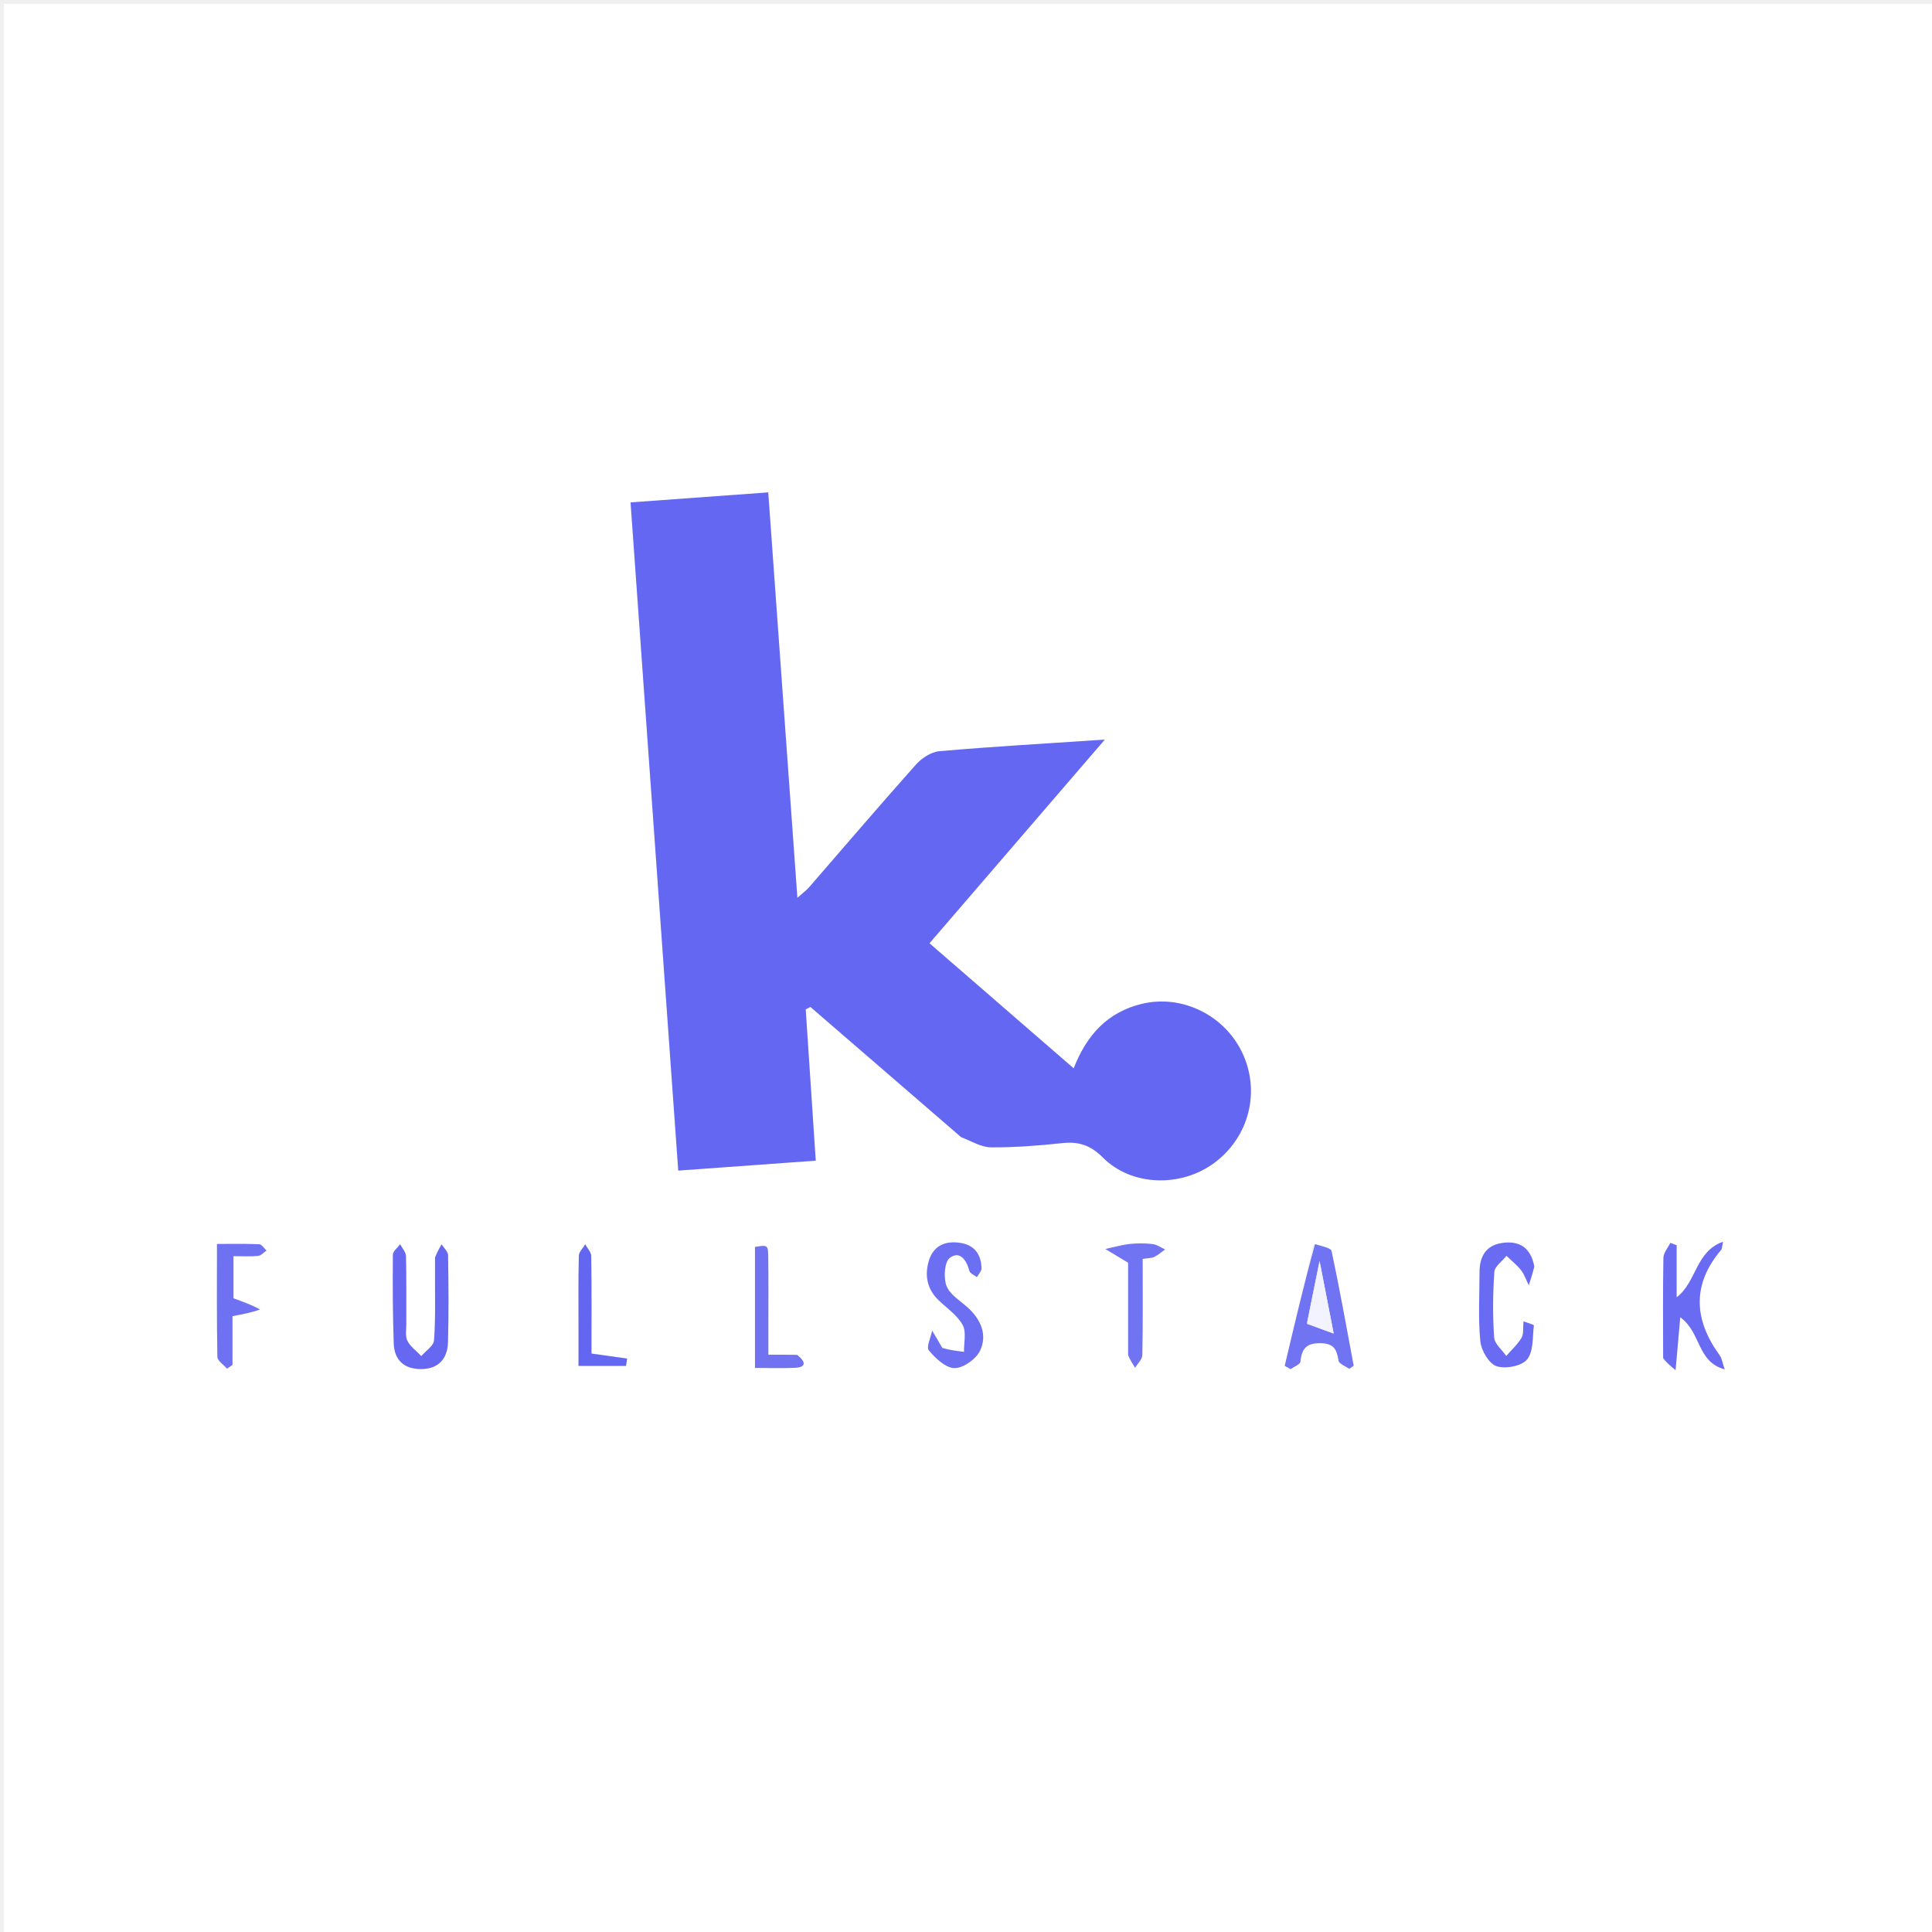
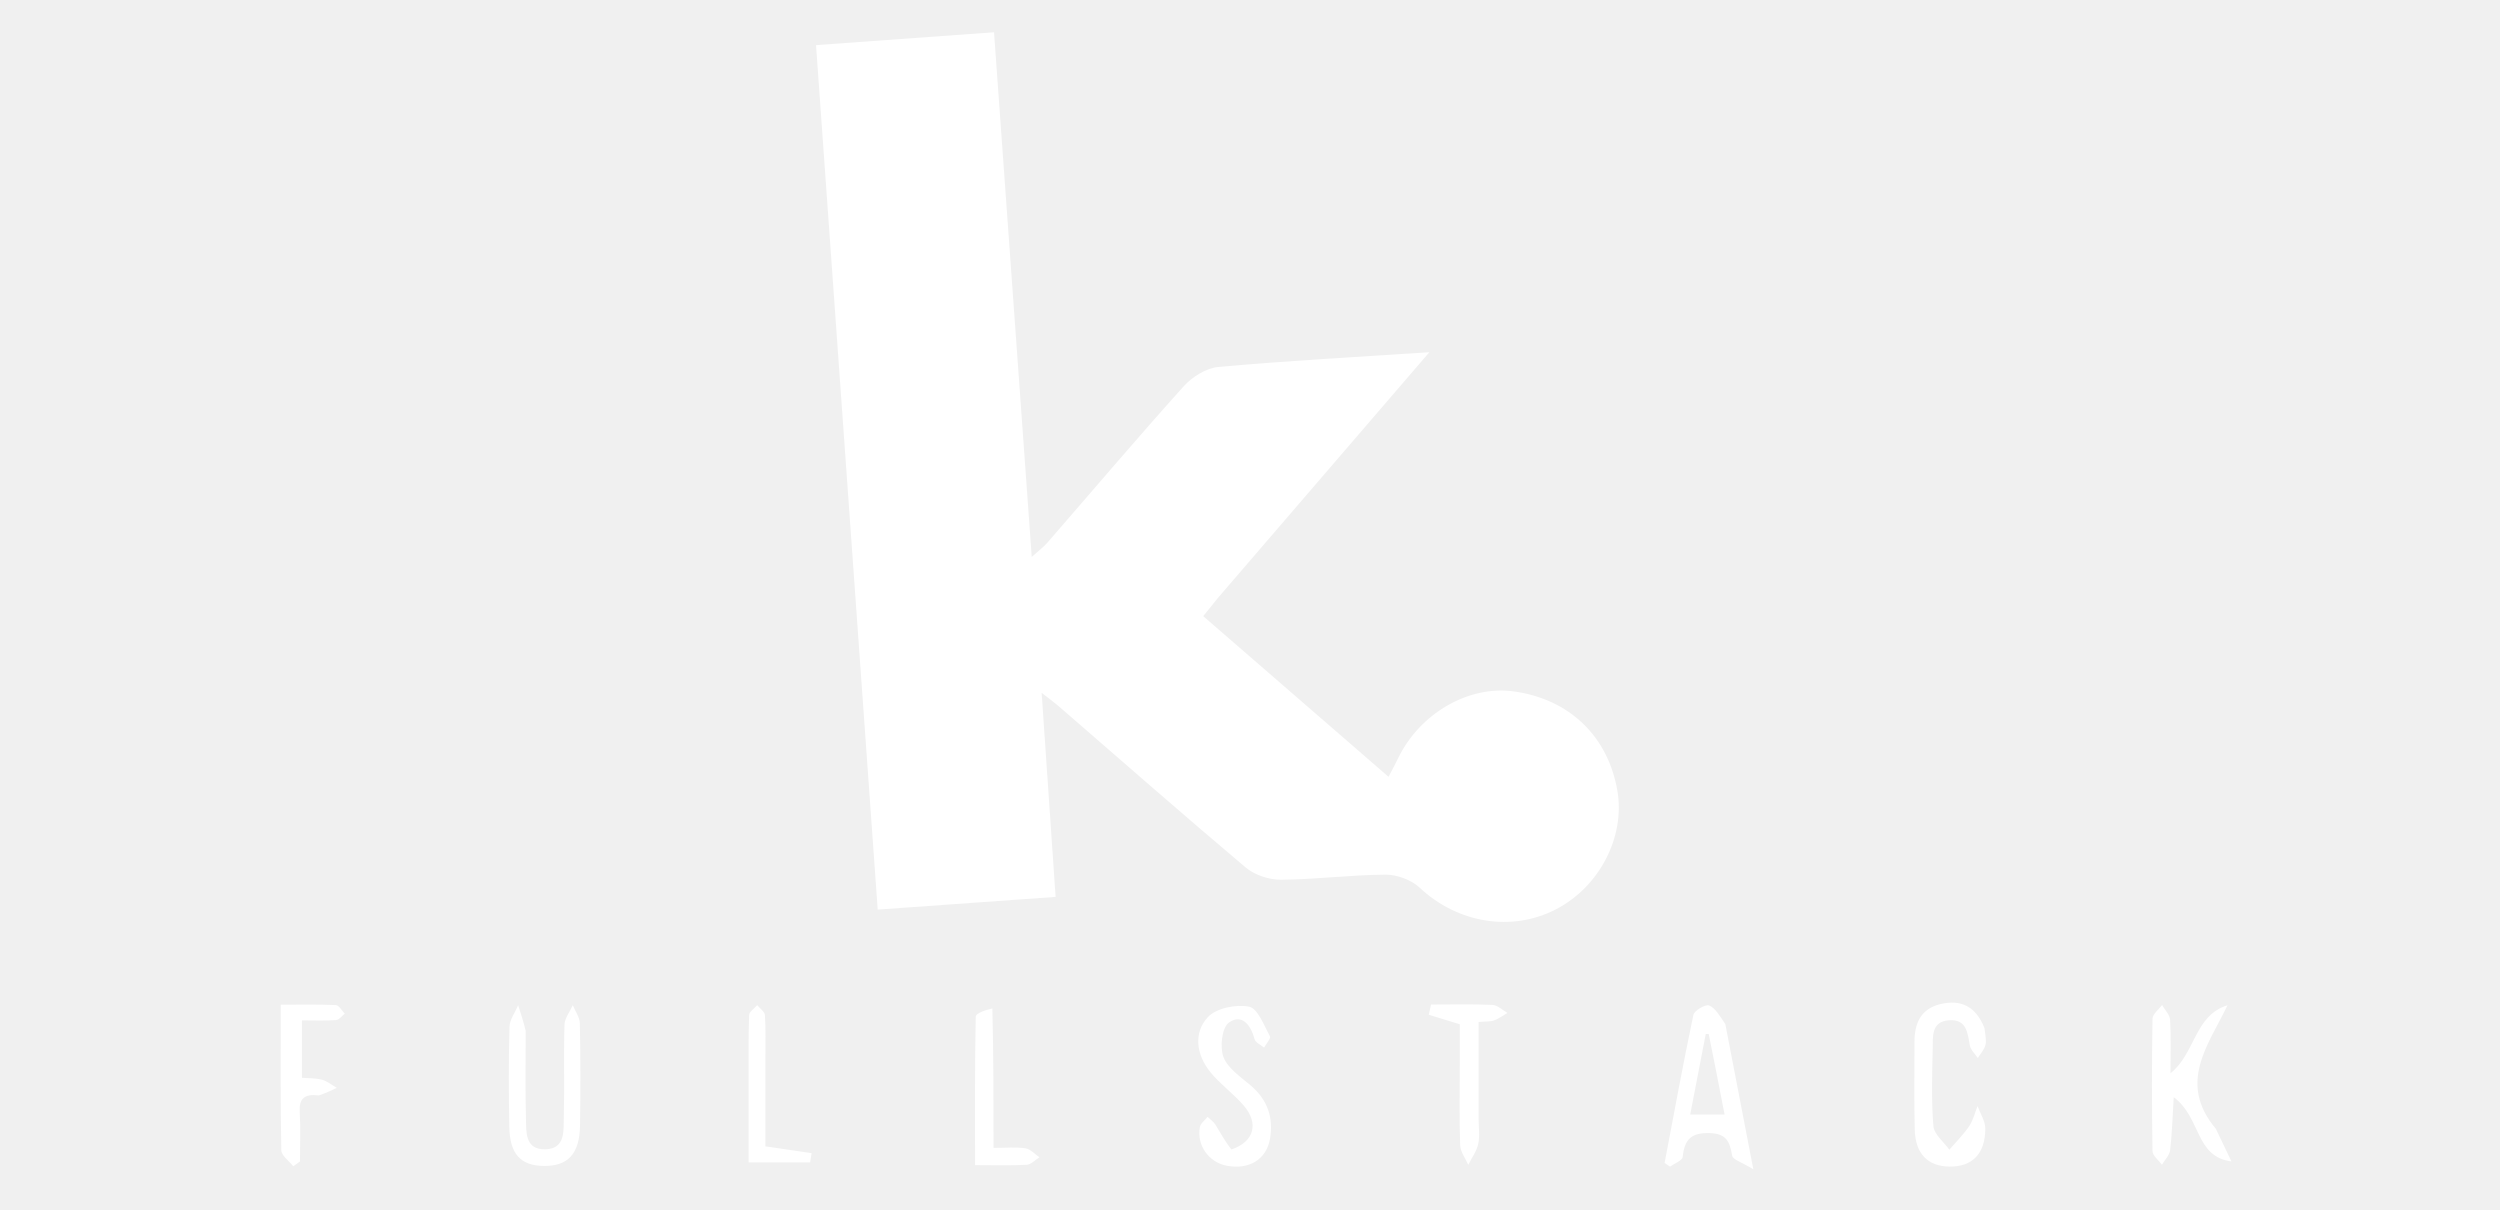
- <svg xmlns="http://www.w3.org/2000/svg" version="1.1" id="Layer_1" x="0px" y="0px" width="100%" viewBox="0 0 500 500" enable-background="new 0 0 500 500" xml:space="preserve">
-   <path fill="#FFFFFF" opacity="1" stroke="none" d=" M277,501   C184.667,501 92.833,501 1,501   C1,334.333 1,167.667 1,1   C167.667,1 334.333,1 501,1   C501,167.667 501,334.333 501,501   C426.5,501 352,501 277,501  M248.982,294.511   C251.485,295.364 253.983,296.918 256.491,296.932   C262.636,296.967 268.806,296.487 274.925,295.834   C279.185,295.379 282.226,296.367 285.441,299.587   C292.929,307.087 305.788,307.323 314.382,300.864   C323.216,294.224 326.19,282.655 321.618,272.71   C317.061,262.796 305.965,257.302 295.572,259.784   C286.739,261.893 281.283,267.735 277.873,276.481   C265.229,265.519 252.987,254.906 240.548,244.121   C255.69,226.531 270.44,209.395 285.922,191.409   C270.649,192.429 256.864,193.215 243.114,194.41   C240.971,194.596 238.515,196.229 237.012,197.913   C227.7,208.354 218.626,219.008 209.445,229.567   C208.683,230.444 207.717,231.142 206.362,232.358   C203.811,196.879 201.324,162.271 198.819,127.429   C186.626,128.317 175.074,129.158 163.185,130.023   C167.322,187.977 171.416,245.314 175.53,302.951   C187.717,302.069 199.245,301.235 211.113,300.376   C210.221,286.915 209.369,274.071 208.518,261.226   C208.927,261.019 209.337,260.812 209.746,260.606   C222.647,271.75 235.548,282.895 248.982,294.511  M430.428,351.926   C431.347,352.691 432.266,353.456 433.636,354.598   C434.097,349.381 434.441,345.494 434.846,340.917   C440.305,344.816 439.111,352.422 446.342,354.385   C445.718,352.558 445.608,351.526 445.08,350.799   C438.361,341.56 437.817,332.451 445.462,323.424   C445.65,323.202 445.616,322.793 445.927,321.359   C438.775,323.863 439.103,331.8 433.911,335.756   C433.911,330.806 433.911,326.535 433.911,322.264   C433.366,322.059 432.821,321.854 432.276,321.65   C431.653,322.947 430.514,324.234 430.49,325.542   C430.327,334.037 430.408,342.537 430.428,351.926  M339.909,322.017   C337.434,332.505 334.958,342.993 332.483,353.48   C332.989,353.763 333.495,354.045 334.001,354.328   C334.887,353.688 336.466,353.118 336.54,352.395   C336.886,349.007 338.125,347.516 341.884,347.616   C345.345,347.709 345.958,349.373 346.416,352.136   C346.554,352.97 348.218,353.551 349.183,354.247   C349.566,353.984 349.949,353.72 350.333,353.457   C348.477,343.557 346.71,333.639 344.613,323.79   C344.431,322.934 342.085,322.538 339.909,322.017  M112.584,325.898   C112.584,327.231 112.589,328.564 112.582,329.897   C112.553,335.561 112.745,341.242 112.33,346.878   C112.225,348.31 110.187,349.599 109.037,350.954   C107.801,349.658 106.214,348.54 105.44,347.01   C104.825,345.794 105.154,344.075 105.149,342.579   C105.126,336.747 105.214,330.913 105.066,325.085   C105.04,324.049 104.087,323.037 103.562,322.014   C102.905,322.916 101.688,323.813 101.68,324.721   C101.612,332.38 101.639,340.045 101.902,347.7   C102.052,352.079 104.692,354.356 109.066,354.309   C113.558,354.26 115.822,351.566 115.938,347.353   C116.145,339.86 116.084,332.357 115.957,324.862   C115.941,323.906 114.864,322.968 114.278,322.021   C113.714,323.014 113.151,324.006 112.584,325.898  M243.707,348.47   C242.885,347.105 242.063,345.74 241.241,344.375   C240.899,346.129 239.669,348.631 240.392,349.487   C242.124,351.541 244.772,354.064 247.052,354.065   C249.325,354.065 252.626,351.708 253.651,349.526   C255.574,345.434 253.842,341.463 250.434,338.38   C248.472,336.604 245.794,335.022 244.948,332.782   C244.148,330.661 244.41,326.578 245.822,325.524   C248.38,323.615 250.132,326.048 250.86,328.875   C251.034,329.55 252.141,329.984 252.818,330.529   C253.24,329.755 254.043,328.969 254.019,328.209   C253.907,324.646 252.218,322.219 248.485,321.651   C244.496,321.045 241.477,322.48 240.342,326.431   C239.274,330.151 239.959,333.677 242.928,336.513   C245.089,338.575 247.752,340.388 249.136,342.895   C250.145,344.721 249.435,347.496 249.491,349.849   C247.656,349.641 245.821,349.432 243.707,348.47  M397.037,327.392   C396.122,322.729 393.049,321.021 388.656,321.696   C384.508,322.333 382.906,325.252 382.905,329.22   C382.904,335.21 382.523,341.239 383.117,347.17   C383.352,349.522 385.341,352.901 387.295,353.564   C389.586,354.343 393.768,353.554 395.197,351.837   C396.895,349.795 396.588,346.05 396.962,343.02   C396.988,342.813 395.446,342.413 394.28,341.969   C394.108,343.705 394.367,345.225 393.767,346.232   C392.733,347.963 391.165,349.375 389.821,350.921   C388.722,349.328 386.789,347.792 386.677,346.132   C386.297,340.503 386.341,334.815 386.729,329.184   C386.83,327.725 388.782,326.394 389.884,325.004   C391.161,326.243 392.587,327.368 393.67,328.759   C394.542,329.879 395,331.321 395.643,332.62   C396.134,331.123 396.626,329.626 397.037,327.392  M67.357,338.515   C65.107,337.699 62.856,336.883 60.42,336   C60.42,332.66 60.42,328.981 60.42,325.089   C62.834,325.089 64.835,325.22 66.803,325.023   C67.562,324.947 68.247,324.127 68.966,323.646   C68.342,323.076 67.739,322.042 67.09,322.013   C63.539,321.851 59.975,321.936 56.151,321.936   C56.151,332.253 56.071,341.709 56.265,351.159   C56.287,352.194 57.889,353.196 58.758,354.213   C59.228,353.882 59.698,353.55 60.168,353.219   C60.168,348.962 60.168,344.705 60.168,340.62   C62.818,340.119 65.017,339.704 67.357,338.515  M291.957,351.174   C292.562,352.106 293.167,353.037 293.773,353.969   C294.423,352.876 295.615,351.794 295.636,350.688   C295.795,342.423 295.722,334.154 295.722,325.81   C297.149,325.579 298.031,325.62 298.725,325.279   C299.728,324.784 300.595,324.012 301.52,323.358   C300.452,322.873 299.417,322.097 298.306,321.968   C296.337,321.74 294.303,321.73 292.332,321.95   C290.222,322.186 288.154,322.794 286.068,323.24   C287.785,324.276 289.503,325.311 291.954,326.789   C291.954,333.996 291.954,342.115 291.957,351.174  M205.892,350.594   C203.764,350.594 201.636,350.594 198.846,350.594   C198.846,348.297 198.846,346.519 198.846,344.741   C198.845,338.268 198.9,331.795 198.82,325.323   C198.781,322.177 198.667,322.179 195.391,322.706   C195.391,333.085 195.391,343.442 195.391,354.021   C199.093,354.021 202.407,354.138 205.709,353.987   C208.698,353.849 208.604,352.477 205.892,350.594  M149.72,344.47   C149.72,347.552 149.72,350.634 149.72,353.495   C154.368,353.495 158.191,353.495 162.014,353.495   C162.108,352.862 162.202,352.229 162.296,351.597   C159.297,351.174 156.298,350.751 153.079,350.297   C153.079,341.689 153.135,333.37 153.008,325.053   C152.993,324.038 151.999,323.038 151.458,322.031   C150.88,323.017 149.827,323.991 149.802,324.991   C149.646,331.151 149.721,337.316 149.72,344.47  z" />
-   <path fill="#6467F1" opacity="1" stroke="none" d=" M248.716,294.275   C235.548,282.895 222.647,271.75 209.746,260.606   C209.337,260.812 208.927,261.019 208.518,261.226   C209.369,274.071 210.221,286.915 211.113,300.376   C199.245,301.235 187.717,302.069 175.53,302.951   C171.416,245.314 167.322,187.977 163.185,130.023   C175.074,129.158 186.626,128.317 198.819,127.429   C201.324,162.271 203.811,196.879 206.362,232.358   C207.717,231.142 208.683,230.444 209.445,229.567   C218.626,219.008 227.7,208.354 237.012,197.913   C238.515,196.229 240.971,194.596 243.114,194.41   C256.864,193.215 270.649,192.429 285.922,191.409   C270.44,209.395 255.69,226.531 240.548,244.121   C252.987,254.906 265.229,265.519 277.873,276.481   C281.283,267.735 286.739,261.893 295.572,259.784   C305.965,257.302 317.061,262.796 321.618,272.71   C326.19,282.655 323.216,294.224 314.382,300.864   C305.788,307.323 292.929,307.087 285.441,299.587   C282.226,296.367 279.185,295.379 274.925,295.834   C268.806,296.487 262.636,296.967 256.491,296.932   C253.983,296.918 251.485,295.364 248.716,294.275  z" />
-   <path fill="#696CF2" opacity="1" stroke="none" d=" M430.418,351.48   C430.408,342.537 430.327,334.037 430.49,325.542   C430.514,324.234 431.653,322.947 432.276,321.65   C432.821,321.854 433.366,322.059 433.911,322.264   C433.911,326.535 433.911,330.806 433.911,335.756   C439.103,331.8 438.775,323.863 445.927,321.359   C445.616,322.793 445.65,323.202 445.462,323.424   C437.817,332.451 438.361,341.56 445.08,350.799   C445.608,351.526 445.718,352.558 446.342,354.385   C439.111,352.422 440.305,344.816 434.846,340.917   C434.441,345.494 434.097,349.381 433.636,354.598   C432.266,353.456 431.347,352.691 430.418,351.48  z" />
-   <path fill="#7073F2" opacity="1" stroke="none" d=" M340.327,321.972   C342.085,322.538 344.431,322.934 344.613,323.79   C346.71,333.639 348.477,343.557 350.333,353.457   C349.949,353.72 349.566,353.984 349.183,354.247   C348.218,353.551 346.554,352.97 346.416,352.136   C345.958,349.373 345.345,347.709 341.884,347.616   C338.125,347.516 336.886,349.007 336.54,352.395   C336.466,353.118 334.887,353.688 334.001,354.328   C333.495,354.045 332.989,353.763 332.483,353.48   C334.958,342.993 337.434,332.505 340.327,321.972  M338.225,342.63   C340.206,343.341 342.188,344.052 345.158,345.118   C343.834,338.319 342.806,333.043 341.503,326.353   C340.261,332.442 339.308,337.118 338.225,342.63  z" />
-   <path fill="#6668F1" opacity="1" stroke="none" d=" M112.585,325.448   C113.151,324.006 113.714,323.014 114.278,322.021   C114.864,322.968 115.941,323.906 115.957,324.862   C116.084,332.357 116.145,339.86 115.938,347.353   C115.822,351.566 113.558,354.26 109.066,354.309   C104.692,354.356 102.052,352.079 101.902,347.7   C101.639,340.045 101.612,332.38 101.68,324.721   C101.688,323.813 102.905,322.916 103.562,322.014   C104.087,323.037 105.04,324.049 105.066,325.085   C105.214,330.913 105.126,336.747 105.149,342.579   C105.154,344.075 104.825,345.794 105.44,347.01   C106.214,348.54 107.801,349.658 109.037,350.954   C110.187,349.599 112.225,348.31 112.33,346.878   C112.745,341.242 112.553,335.561 112.582,329.897   C112.589,328.564 112.584,327.231 112.585,325.448  z" />
-   <path fill="#6C6FF2" opacity="1" stroke="none" d=" M243.847,348.847   C245.821,349.432 247.656,349.641 249.491,349.849   C249.435,347.496 250.145,344.721 249.136,342.895   C247.752,340.388 245.089,338.575 242.928,336.513   C239.959,333.677 239.274,330.151 240.342,326.431   C241.477,322.48 244.496,321.045 248.485,321.651   C252.218,322.219 253.907,324.646 254.019,328.209   C254.043,328.969 253.24,329.755 252.818,330.529   C252.141,329.984 251.034,329.55 250.86,328.875   C250.132,326.048 248.38,323.615 245.822,325.524   C244.41,326.578 244.148,330.661 244.948,332.782   C245.794,335.022 248.472,336.604 250.434,338.38   C253.842,341.463 255.574,345.434 253.651,349.526   C252.626,351.708 249.325,354.065 247.052,354.065   C244.772,354.064 242.124,351.541 240.392,349.487   C239.669,348.631 240.899,346.129 241.241,344.375   C242.063,345.74 242.885,347.105 243.847,348.847  z" />
-   <path fill="#696CF2" opacity="1" stroke="none" d=" M397.077,327.76   C396.626,329.626 396.134,331.123 395.643,332.62   C395,331.321 394.542,329.879 393.67,328.759   C392.587,327.368 391.161,326.243 389.884,325.004   C388.782,326.394 386.83,327.725 386.729,329.184   C386.341,334.815 386.297,340.503 386.677,346.132   C386.789,347.792 388.722,349.328 389.82,350.921   C391.165,349.375 392.733,347.963 393.767,346.232   C394.367,345.225 394.108,343.705 394.28,341.969   C395.446,342.413 396.988,342.813 396.962,343.02   C396.588,346.05 396.895,349.795 395.197,351.837   C393.768,353.554 389.586,354.343 387.295,353.564   C385.341,352.901 383.352,349.522 383.117,347.17   C382.523,341.239 382.904,335.21 382.905,329.22   C382.906,325.252 384.508,322.333 388.656,321.696   C393.049,321.021 396.122,322.729 397.077,327.76  z" />
-   <path fill="#6E71F2" opacity="1" stroke="none" d=" M67.287,338.902   C65.017,339.704 62.818,340.119 60.168,340.62   C60.168,344.705 60.168,348.962 60.168,353.219   C59.698,353.55 59.228,353.882 58.758,354.213   C57.889,353.196 56.287,352.194 56.265,351.159   C56.071,341.709 56.151,332.253 56.151,321.936   C59.975,321.936 63.539,321.851 67.09,322.013   C67.739,322.042 68.342,323.076 68.966,323.646   C68.247,324.127 67.562,324.947 66.803,325.023   C64.835,325.22 62.834,325.089 60.42,325.089   C60.42,328.981 60.42,332.66 60.42,336   C62.856,336.883 65.107,337.699 67.287,338.902  z" />
-   <path fill="#7174F2" opacity="1" stroke="none" d=" M291.955,350.703   C291.954,342.115 291.954,333.996 291.954,326.789   C289.503,325.311 287.785,324.276 286.068,323.24   C288.154,322.794 290.222,322.186 292.332,321.95   C294.303,321.73 296.337,321.74 298.306,321.968   C299.417,322.097 300.452,322.873 301.52,323.358   C300.595,324.012 299.728,324.784 298.725,325.279   C298.031,325.62 297.149,325.579 295.722,325.81   C295.722,334.154 295.795,342.423 295.636,350.688   C295.615,351.794 294.423,352.876 293.773,353.969   C293.167,353.037 292.562,352.106 291.955,350.703  z" />
-   <path fill="#7072F2" opacity="1" stroke="none" d=" M206.313,350.64   C208.604,352.477 208.698,353.849 205.709,353.987   C202.407,354.138 199.093,354.021 195.391,354.021   C195.391,343.442 195.391,333.085 195.391,322.706   C198.667,322.179 198.781,322.177 198.82,325.323   C198.9,331.795 198.845,338.268 198.846,344.741   C198.846,346.519 198.846,348.297 198.846,350.594   C201.636,350.594 203.764,350.594 206.313,350.64  z" />
-   <path fill="#6366F1" opacity="1" stroke="none" d=" M149.719,343.975   C149.721,337.316 149.646,331.151 149.802,324.991   C149.827,323.991 150.88,323.017 151.458,322.031   C151.999,323.038 152.993,324.038 153.008,325.053   C153.135,333.37 153.079,341.689 153.079,350.297   C156.298,350.751 159.297,351.174 162.296,351.597   C162.202,352.229 162.108,352.862 162.014,353.495   C158.191,353.495 154.368,353.495 149.72,353.495   C149.72,350.634 149.72,347.552 149.719,343.975  z" />
-   <path fill="#F2F3FE" opacity="1" stroke="none" d=" M338.29,342.212   C339.308,337.118 340.261,332.442 341.503,326.353   C342.806,333.043 343.834,338.319 345.158,345.118   C342.188,344.052 340.206,343.341 338.29,342.212  z" />
+ <svg xmlns="http://www.w3.org/2000/svg" version="1.1" id="Layer_1" x="0px" y="0px" width="100%" viewBox="0 0 500 242" enable-background="new 0 0 500 242" xml:space="preserve">
+   <path fill="none" opacity="1" stroke="none" d=" M298,243   C198.667,243 99.833,243 1,243   C1,162.333 1,81.667 1,1   C167.667,1 334.333,1 501,1   C501,81.667 501,162.333 501,243   C433.5,243 366,243 298,243  M243.812,119.337   C257.597,103.313 271.382,87.29 285.871,70.447   C270.853,71.44 257.235,72.168 243.661,73.395   C241.217,73.616 238.411,75.397 236.705,77.296   C227.466,87.573 218.529,98.121 209.46,108.551   C208.695,109.432 207.728,110.137 206.347,111.381   C203.797,75.903 201.31,41.304 198.806,6.459   C186.668,7.335 175.108,8.17 163.207,9.03   C167.338,66.937 171.428,124.269 175.541,181.918   C187.626,181.055 199.171,180.23 211.121,179.376   C210.187,165.723 209.287,152.572 208.329,138.563   C209.937,139.82 210.849,140.471 211.692,141.201   C224.155,151.993 236.537,162.88 249.144,173.501   C250.943,175.016 253.824,175.966 256.194,175.947   C263.175,175.893 270.149,174.971 277.129,174.931   C279.426,174.918 282.275,175.981 283.942,177.544   C291.45,184.584 302.267,186.489 311.201,181.857   C319.896,177.349 325.058,167.389 323.48,158.167   C321.61,147.233 313.852,139.799 302.723,138.276   C293.693,137.041 283.951,142.689 279.619,151.658   C279.074,152.789 278.471,153.892 277.71,155.364   C265.185,144.504 253.021,133.958 240.645,123.228   C241.715,121.889 242.524,120.877 243.812,119.337  M443.026,225.429   C435.445,216.547 441.67,209.04 445.507,201.05   C438.842,203.094 439.101,210.681 434.097,214.649   C434.097,210.794 434.223,207.367 434.02,203.96   C433.96,202.946 432.974,201.988 432.413,201.004   C431.747,201.913 430.517,202.813 430.502,203.734   C430.355,212.559 430.355,221.389 430.499,230.214   C430.514,231.137 431.729,232.039 432.387,232.951   C432.957,231.978 433.905,231.051 434.028,230.025   C434.417,226.772 434.498,223.482 434.745,219.435   C440.268,223.555 438.962,231.336 446.291,232.286   C445.304,230.231 444.318,228.177 443.026,225.429  M345.011,204.401   C343.974,203.239 343.123,201.646 341.826,201.09   C341.129,200.792 338.861,202.102 338.677,202.977   C336.603,212.818 334.797,222.715 332.919,232.597   C333.281,232.841 333.642,233.084 334.004,233.328   C334.889,232.686 336.467,232.115 336.541,231.391   C336.884,227.998 338.132,226.517 341.888,226.616   C345.353,226.707 345.942,228.385 346.43,231.135   C346.573,231.944 348.39,232.455 350.666,233.859   C348.591,223.15 346.856,214.191 345.011,204.401  M245.867,229.84   C244.949,228.2 244.08,226.529 243.088,224.935   C242.708,224.325 242.048,223.889 241.516,223.374   C240.981,224.052 240.107,224.667 239.97,225.417   C239.305,229.059 241.76,232.465 245.352,233.145   C249.819,233.991 253.276,231.893 253.996,227.781   C254.744,223.505 253.5,219.947 250.121,217.075   C248.107,215.363 245.55,213.664 244.692,211.407   C243.939,209.429 244.386,205.51 245.776,204.522   C248.372,202.678 250.158,204.977 250.912,207.828   C251.094,208.513 252.157,208.964 252.814,209.523   C253.237,208.748 254.218,207.664 253.989,207.25   C252.786,205.076 251.552,201.678 249.811,201.334   C247.213,200.822 243.222,201.624 241.549,203.448   C238.62,206.642 239.293,211.015 242.084,214.441   C244.068,216.876 246.731,218.753 248.775,221.148   C251.813,224.707 250.83,228.371 245.867,229.84  M396.82,205.224   C395.14,201.184 392.063,199.81 387.956,200.851   C384.082,201.831 382.885,204.771 382.895,208.445   C382.911,214.269 382.794,220.096 382.947,225.917   C383.075,230.762 385.55,233.246 389.871,233.317   C394.415,233.392 397.051,230.785 397.06,225.728   C397.062,224.224 396.055,222.719 395.511,221.214   C394.969,222.565 394.634,224.055 393.836,225.232   C392.69,226.922 391.206,228.383 389.867,229.942   C388.754,228.374 386.82,226.875 386.683,225.226   C386.256,220.102 386.425,214.919 386.542,209.763   C386.596,207.374 386.18,204.327 389.792,204.054   C393.288,203.789 393.518,206.517 393.964,209.074   C394.123,209.982 395.007,210.763 395.559,211.602   C396.093,210.74 396.853,209.936 397.094,208.998   C397.331,208.079 397.04,207.023 396.82,205.224  M105.139,205.675   C104.636,204.133 104.133,202.59 103.63,201.048   C103.025,202.491 101.938,203.921 101.898,205.38   C101.715,212.035 101.739,218.699 101.859,225.357   C101.957,230.804 104.117,233.128 108.745,233.188   C113.574,233.25 115.912,230.782 116.002,225.154   C116.112,218.329 116.106,211.5 115.97,204.676   C115.946,203.457 115.052,202.254 114.56,201.044   C113.979,202.344 112.933,203.631 112.895,204.947   C112.715,211.102 112.921,217.269 112.76,223.425   C112.691,226.114 113.144,229.755 109.067,229.858   C104.925,229.962 105.266,226.336 105.191,223.62   C105.035,217.963 105.141,212.299 105.139,205.675  M64.232,219.08   C65.269,218.577 66.307,218.074 67.345,217.571   C66.362,217.009 65.44,216.218 64.383,215.943   C63.034,215.592 61.576,215.658 60.392,215.563   C60.392,211.469 60.392,207.909 60.392,204.077   C62.938,204.077 65.09,204.174 67.223,204.015   C67.828,203.969 68.378,203.176 68.952,202.726   C68.36,202.13 67.79,201.048 67.172,201.019   C63.611,200.854 60.039,200.939 56.151,200.939   C56.151,211.17 56.07,220.612 56.261,230.049   C56.282,231.131 57.816,232.182 58.649,233.247   C59.097,232.934 59.545,232.621 59.993,232.308   C59.993,229.008 60.138,225.699 59.948,222.41   C59.795,219.758 60.811,218.729 64.232,219.08  M198.238,201.306   C197.162,201.979 195.163,202.634 195.148,203.33   C194.943,213.063 195.009,222.801 195.009,233.028   C198.798,233.028 202.079,233.136 205.345,232.956   C206.216,232.908 207.038,231.978 207.883,231.453   C206.956,230.828 206.088,229.817 205.089,229.663   C203.216,229.373 201.267,229.579 198.707,229.579   C198.707,219.914 198.707,210.991 198.238,201.306  M291.954,213.548   C291.954,218.712 291.841,223.881 292.032,229.038   C292.081,230.367 293.085,231.66 293.65,232.97   C294.342,231.581 295.324,230.256 295.645,228.787   C295.993,227.197 295.724,225.472 295.724,223.806   C295.724,217.372 295.724,210.938 295.724,204.403   C297.236,204.264 298.103,204.349 298.837,204.076   C299.775,203.728 300.607,203.092 301.485,202.581   C300.491,202.022 299.517,201.028 298.5,200.982   C294.408,200.797 290.303,200.906 286.202,200.906   C286.054,201.589 285.906,202.272 285.758,202.955   C287.668,203.54 289.577,204.125 291.954,204.853   C291.954,207.307 291.954,209.937 291.954,213.548  M153.082,211.528   C153.075,208.696 153.172,205.858 152.987,203.038   C152.941,202.339 151.979,201.7 151.438,201.033   C150.876,201.692 149.853,202.334 149.827,203.015   C149.666,207.173 149.726,211.34 149.722,215.504   C149.717,221.245 149.721,226.987 149.721,232.48   C154.386,232.48 158.204,232.48 162.022,232.48   C162.121,231.866 162.221,231.252 162.321,230.638   C159.306,230.193 156.29,229.747 153.082,229.273   C153.082,223.497 153.082,218.008 153.082,211.528  z" />
+   <path fill="#FFFFFF" opacity="1" stroke="none" d=" M243.573,119.601   C242.524,120.877 241.715,121.889 240.645,123.228   C253.021,133.958 265.185,144.504 277.71,155.364   C278.471,153.892 279.074,152.789 279.619,151.658   C283.951,142.689 293.693,137.041 302.723,138.276   C313.852,139.799 321.61,147.233 323.48,158.167   C325.058,167.389 319.896,177.349 311.201,181.857   C302.267,186.489 291.45,184.584 283.942,177.544   C282.275,175.981 279.426,174.918 277.129,174.931   C270.149,174.971 263.175,175.893 256.194,175.947   C253.824,175.966 250.943,175.016 249.144,173.501   C236.537,162.88 224.155,151.993 211.692,141.201   C210.849,140.471 209.937,139.82 208.329,138.563   C209.287,152.572 210.187,165.723 211.121,179.376   C199.171,180.23 187.626,181.055 175.541,181.918   C171.428,124.269 167.338,66.937 163.207,9.03   C175.108,8.17 186.668,7.335 198.806,6.459   C201.31,41.304 203.797,75.903 206.347,111.381   C207.728,110.137 208.695,109.432 209.46,108.551   C218.529,98.121 227.466,87.573 236.705,77.296   C238.411,75.397 241.217,73.616 243.661,73.395   C257.235,72.168 270.853,71.44 285.871,70.447   C271.382,87.29 257.597,103.313 243.573,119.601  z" />
+   <path fill="#FFFFFF" opacity="1" stroke="none" d=" M443.179,225.776   C444.318,228.177 445.304,230.231 446.291,232.286   C438.962,231.336 440.268,223.555 434.745,219.435   C434.498,223.482 434.417,226.772 434.028,230.025   C433.905,231.051 432.957,231.978 432.387,232.951   C431.729,232.039 430.514,231.137 430.499,230.214   C430.355,221.389 430.355,212.559 430.502,203.734   C430.517,202.813 431.747,201.913 432.413,201.004   C432.974,201.988 433.96,202.946 434.02,203.96   C434.223,207.367 434.097,210.794 434.097,214.649   C439.101,210.681 438.842,203.094 445.507,201.05   C441.67,209.04 435.445,216.547 443.179,225.776  z" />
+   <path fill="#FFFFFF" opacity="1" stroke="none" d=" M345.065,204.816   C346.856,214.191 348.591,223.15 350.666,233.859   C348.39,232.455 346.573,231.944 346.43,231.135   C345.942,228.385 345.353,226.707 341.888,226.616   C338.132,226.517 336.884,227.998 336.541,231.391   C336.467,232.115 334.889,232.686 334.004,233.328   C333.642,233.084 333.281,232.841 332.919,232.597   C334.797,222.715 336.603,212.818 338.677,202.977   C338.861,202.102 341.129,200.792 341.826,201.09   C343.123,201.646 343.974,203.239 345.065,204.816  M343.072,213.435   C342.628,211.224 342.185,209.012 341.741,206.801   C341.544,206.803 341.346,206.805 341.149,206.807   C340.131,212.079 339.114,217.352 338.042,222.904   C340.602,222.904 342.63,222.904 344.913,222.904   C344.293,219.754 343.753,217.005 343.072,213.435  z" />
+   <path fill="#FFFFFF" opacity="1" stroke="none" d=" M246.271,229.892   C250.83,228.371 251.813,224.707 248.775,221.148   C246.731,218.753 244.068,216.876 242.084,214.441   C239.293,211.015 238.62,206.642 241.549,203.448   C243.222,201.624 247.213,200.822 249.811,201.334   C251.552,201.678 252.786,205.076 253.989,207.25   C254.218,207.664 253.237,208.748 252.814,209.523   C252.157,208.964 251.094,208.513 250.912,207.828   C250.158,204.977 248.372,202.678 245.776,204.522   C244.386,205.51 243.939,209.429 244.692,211.407   C245.55,213.664 248.107,215.363 250.121,217.075   C253.5,219.947 254.744,223.505 253.996,227.781   C253.276,231.893 249.819,233.991 245.352,233.145   C241.76,232.465 239.305,229.059 239.97,225.417   C240.107,224.667 240.981,224.052 241.516,223.374   C242.048,223.889 242.708,224.325 243.088,224.935   C244.08,226.529 244.949,228.2 246.271,229.892  z" />
+   <path fill="#FFFFFF" opacity="1" stroke="none" d=" M396.901,205.626   C397.04,207.023 397.331,208.079 397.094,208.998   C396.853,209.936 396.093,210.74 395.559,211.602   C395.007,210.763 394.123,209.982 393.964,209.074   C393.518,206.517 393.288,203.789 389.792,204.054   C386.18,204.327 386.596,207.374 386.542,209.763   C386.425,214.919 386.256,220.102 386.683,225.226   C386.82,226.875 388.754,228.374 389.867,229.942   C391.206,228.383 392.69,226.922 393.836,225.232   C394.634,224.055 394.969,222.565 395.511,221.214   C396.055,222.719 397.062,224.224 397.06,225.728   C397.051,230.785 394.415,233.392 389.871,233.317   C385.55,233.246 383.075,230.762 382.947,225.917   C382.794,220.096 382.911,214.269 382.895,208.445   C382.885,204.771 384.082,201.831 387.956,200.851   C392.063,199.81 395.14,201.184 396.901,205.626  z" />
+   <path fill="#FFFFFF" opacity="1" stroke="none" d=" M105.139,206.157   C105.141,212.299 105.035,217.963 105.191,223.62   C105.266,226.336 104.925,229.962 109.067,229.858   C113.144,229.755 112.691,226.114 112.76,223.425   C112.921,217.269 112.715,211.102 112.895,204.947   C112.933,203.631 113.979,202.344 114.56,201.044   C115.052,202.254 115.946,203.457 115.97,204.676   C116.106,211.5 116.112,218.329 116.002,225.154   C115.912,230.782 113.574,233.25 108.745,233.188   C104.117,233.128 101.957,230.804 101.859,225.357   C101.739,218.699 101.715,212.035 101.898,205.38   C101.938,203.921 103.025,202.491 103.63,201.048   C104.133,202.59 104.636,204.133 105.139,206.157  z" />
+   <path fill="#FFFFFF" opacity="1" stroke="none" d=" M63.803,219.081   C60.811,218.729 59.795,219.758 59.948,222.41   C60.138,225.699 59.993,229.008 59.993,232.308   C59.545,232.621 59.097,232.934 58.649,233.247   C57.816,232.182 56.282,231.131 56.261,230.049   C56.07,220.612 56.151,211.17 56.151,200.939   C60.039,200.939 63.611,200.854 67.172,201.019   C67.79,201.048 68.36,202.13 68.952,202.726   C68.378,203.176 67.828,203.969 67.223,204.015   C65.09,204.174 62.938,204.077 60.392,204.077   C60.392,207.909 60.392,211.469 60.392,215.563   C61.576,215.658 63.034,215.592 64.383,215.943   C65.44,216.218 66.362,217.009 67.345,217.571   C66.307,218.074 65.269,218.577 63.803,219.081  z" />
+   <path fill="#FFFFFF" opacity="1" stroke="none" d=" M198.472,201.687   C198.707,210.991 198.707,219.914 198.707,229.579   C201.267,229.579 203.216,229.373 205.089,229.663   C206.088,229.817 206.956,230.828 207.883,231.453   C207.038,231.978 206.216,232.908 205.345,232.956   C202.079,233.136 198.798,233.028 195.009,233.028   C195.009,222.801 194.943,213.063 195.148,203.33   C195.163,202.634 197.162,201.979 198.472,201.687  z" />
+   <path fill="#FFFFFF" opacity="1" stroke="none" d=" M291.954,213.057   C291.954,209.937 291.954,207.307 291.954,204.853   C289.577,204.125 287.668,203.54 285.758,202.955   C285.906,202.272 286.054,201.589 286.202,200.906   C290.303,200.906 294.408,200.797 298.5,200.982   C299.517,201.028 300.491,202.022 301.485,202.581   C300.607,203.092 299.775,203.728 298.837,204.076   C298.103,204.349 297.236,204.264 295.724,204.403   C295.724,210.938 295.724,217.372 295.724,223.806   C295.724,225.472 295.993,227.197 295.645,228.787   C295.324,230.256 294.342,231.581 293.65,232.97   C293.085,231.66 292.081,230.367 292.032,229.038   C291.841,223.881 291.954,218.712 291.954,213.057  z" />
+   <path fill="#FFFFFF" opacity="1" stroke="none" d=" M153.082,212.024   C153.082,218.008 153.082,223.497 153.082,229.273   C156.29,229.747 159.306,230.193 162.321,230.638   C162.221,231.252 162.121,231.866 162.022,232.48   C158.204,232.48 154.386,232.48 149.721,232.48   C149.721,226.987 149.717,221.245 149.722,215.504   C149.726,211.34 149.666,207.173 149.827,203.015   C149.853,202.334 150.876,201.692 151.438,201.033   C151.979,201.7 152.941,202.339 152.987,203.038   C153.172,205.858 153.075,208.696 153.082,212.024  z" />
+   <path fill="none" opacity="1" stroke="none" d=" M343.142,213.846   C343.753,217.005 344.293,219.754 344.913,222.904   C342.63,222.904 340.602,222.904 338.042,222.904   C339.114,217.352 340.131,212.079 341.149,206.807   C341.346,206.805 341.544,206.803 341.741,206.801   C342.185,209.012 342.628,211.224 343.142,213.846  z" />
</svg>
